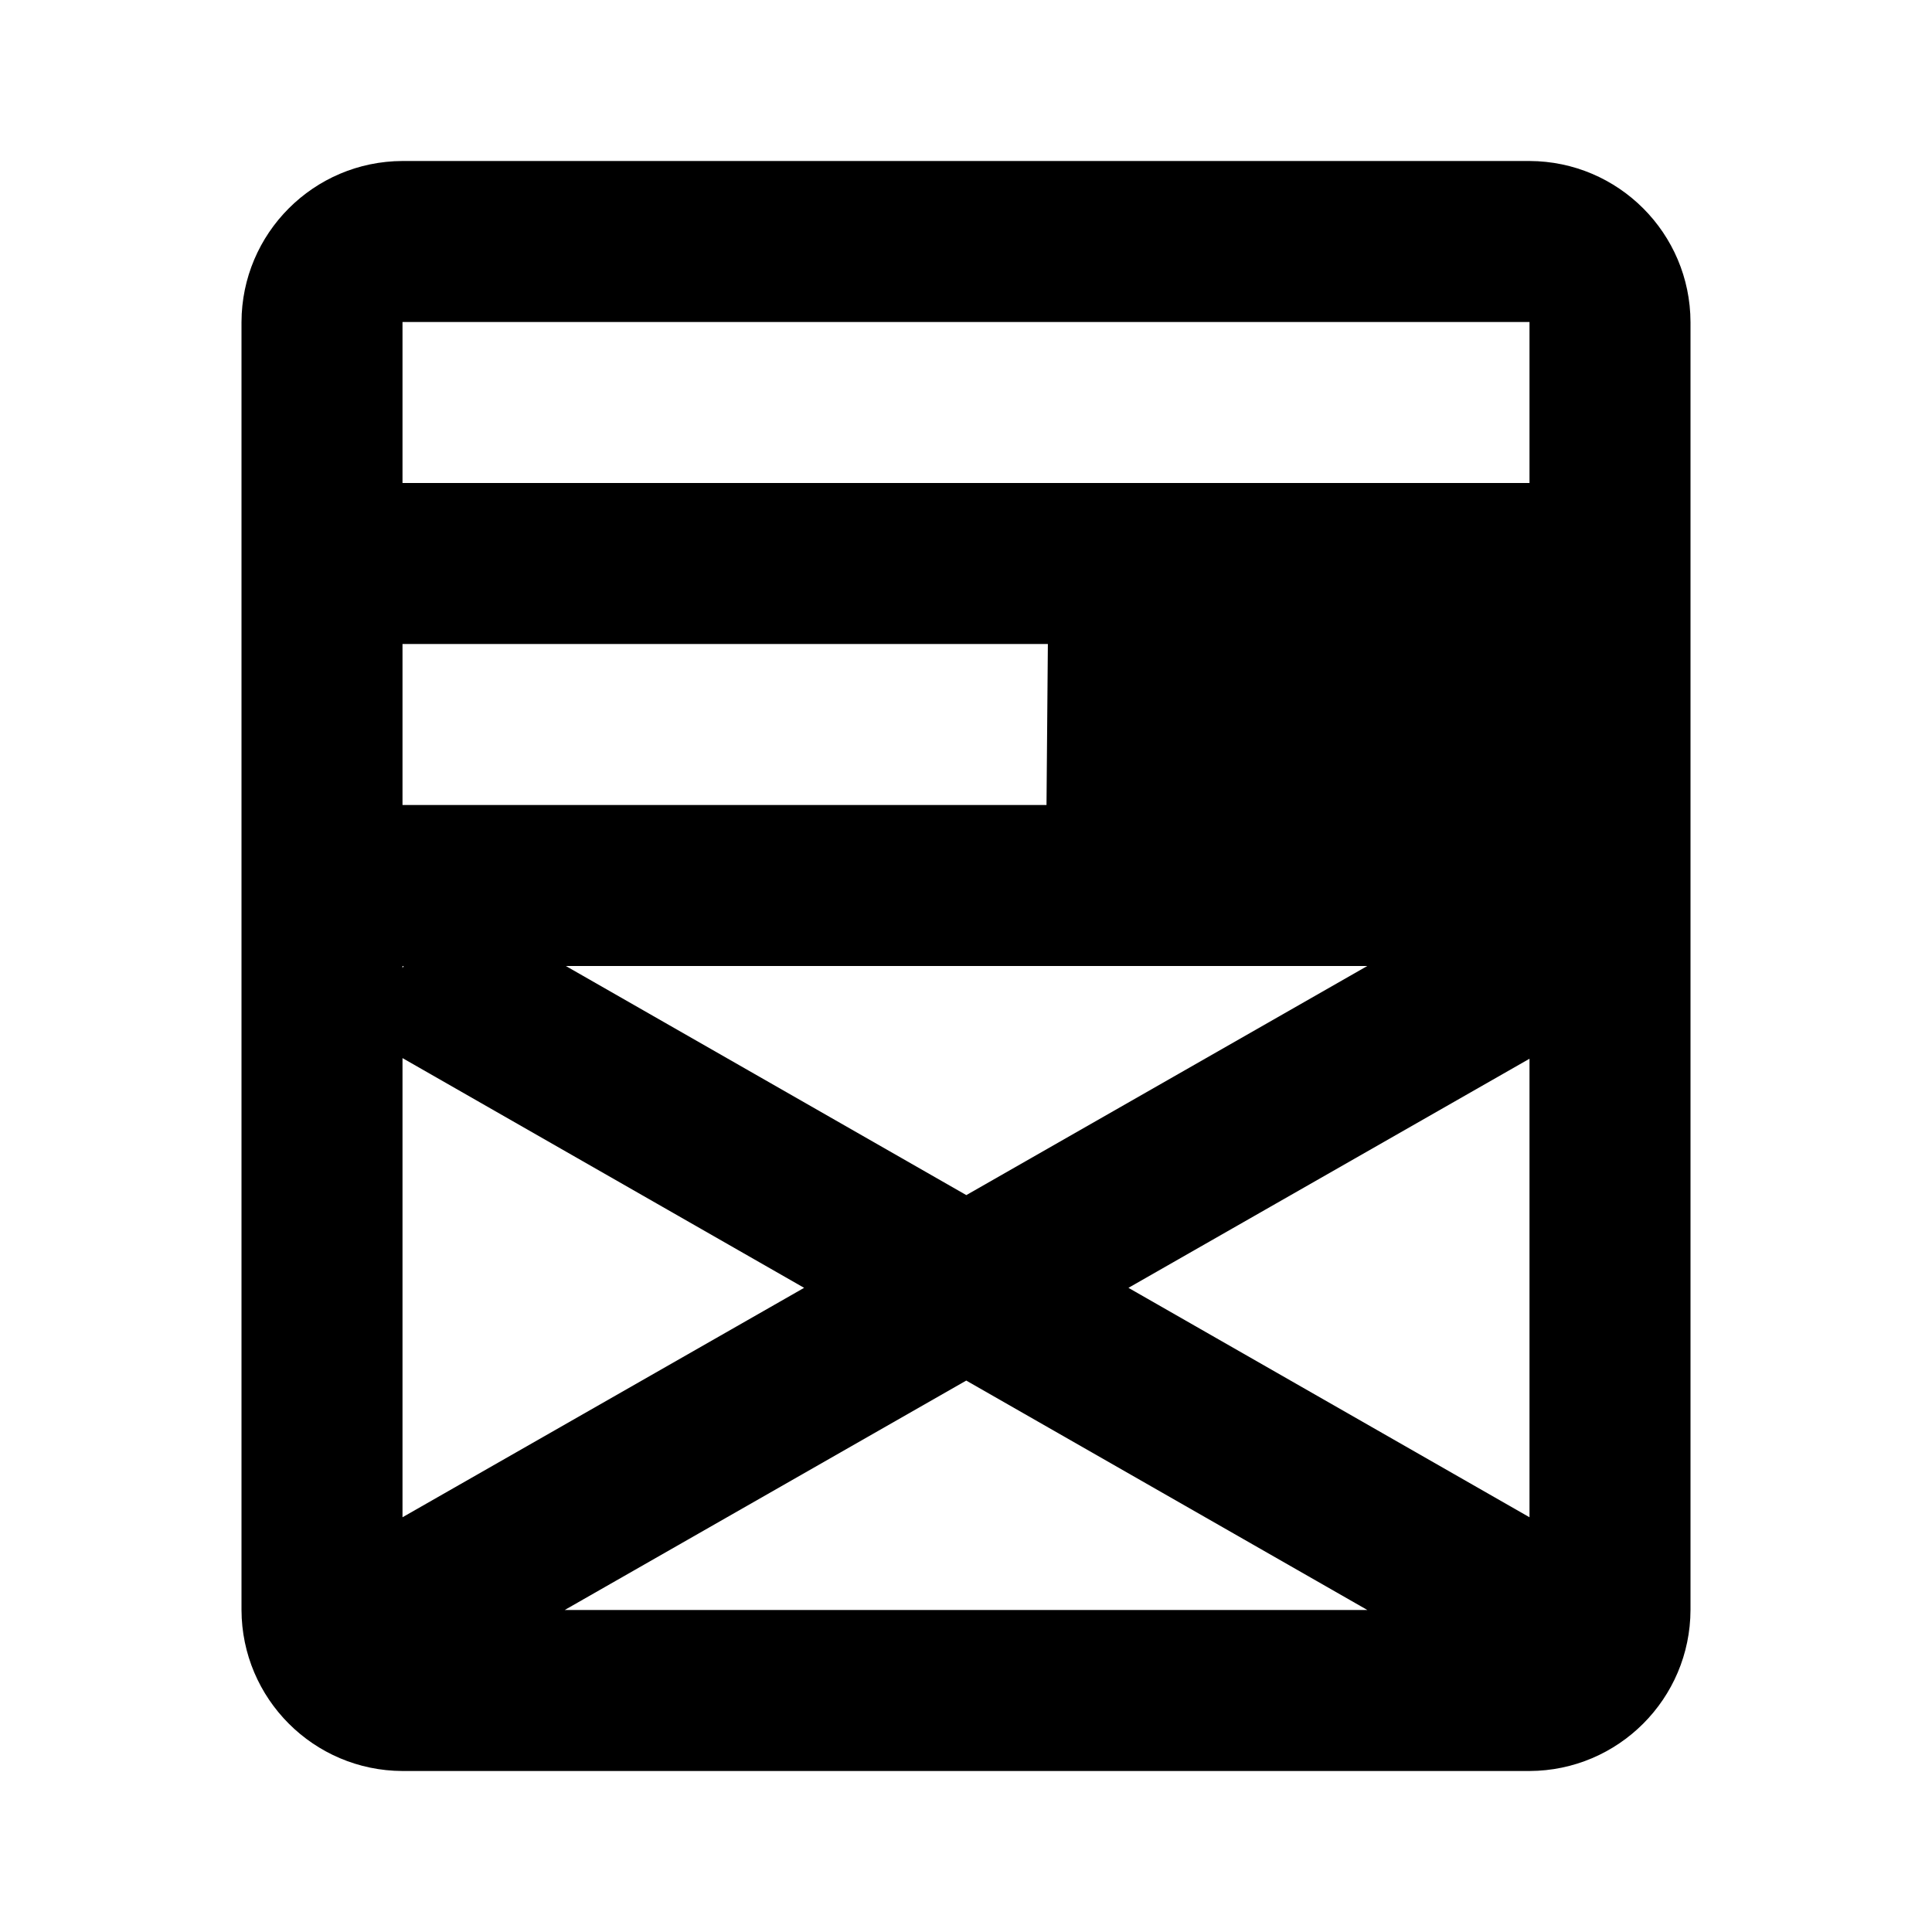
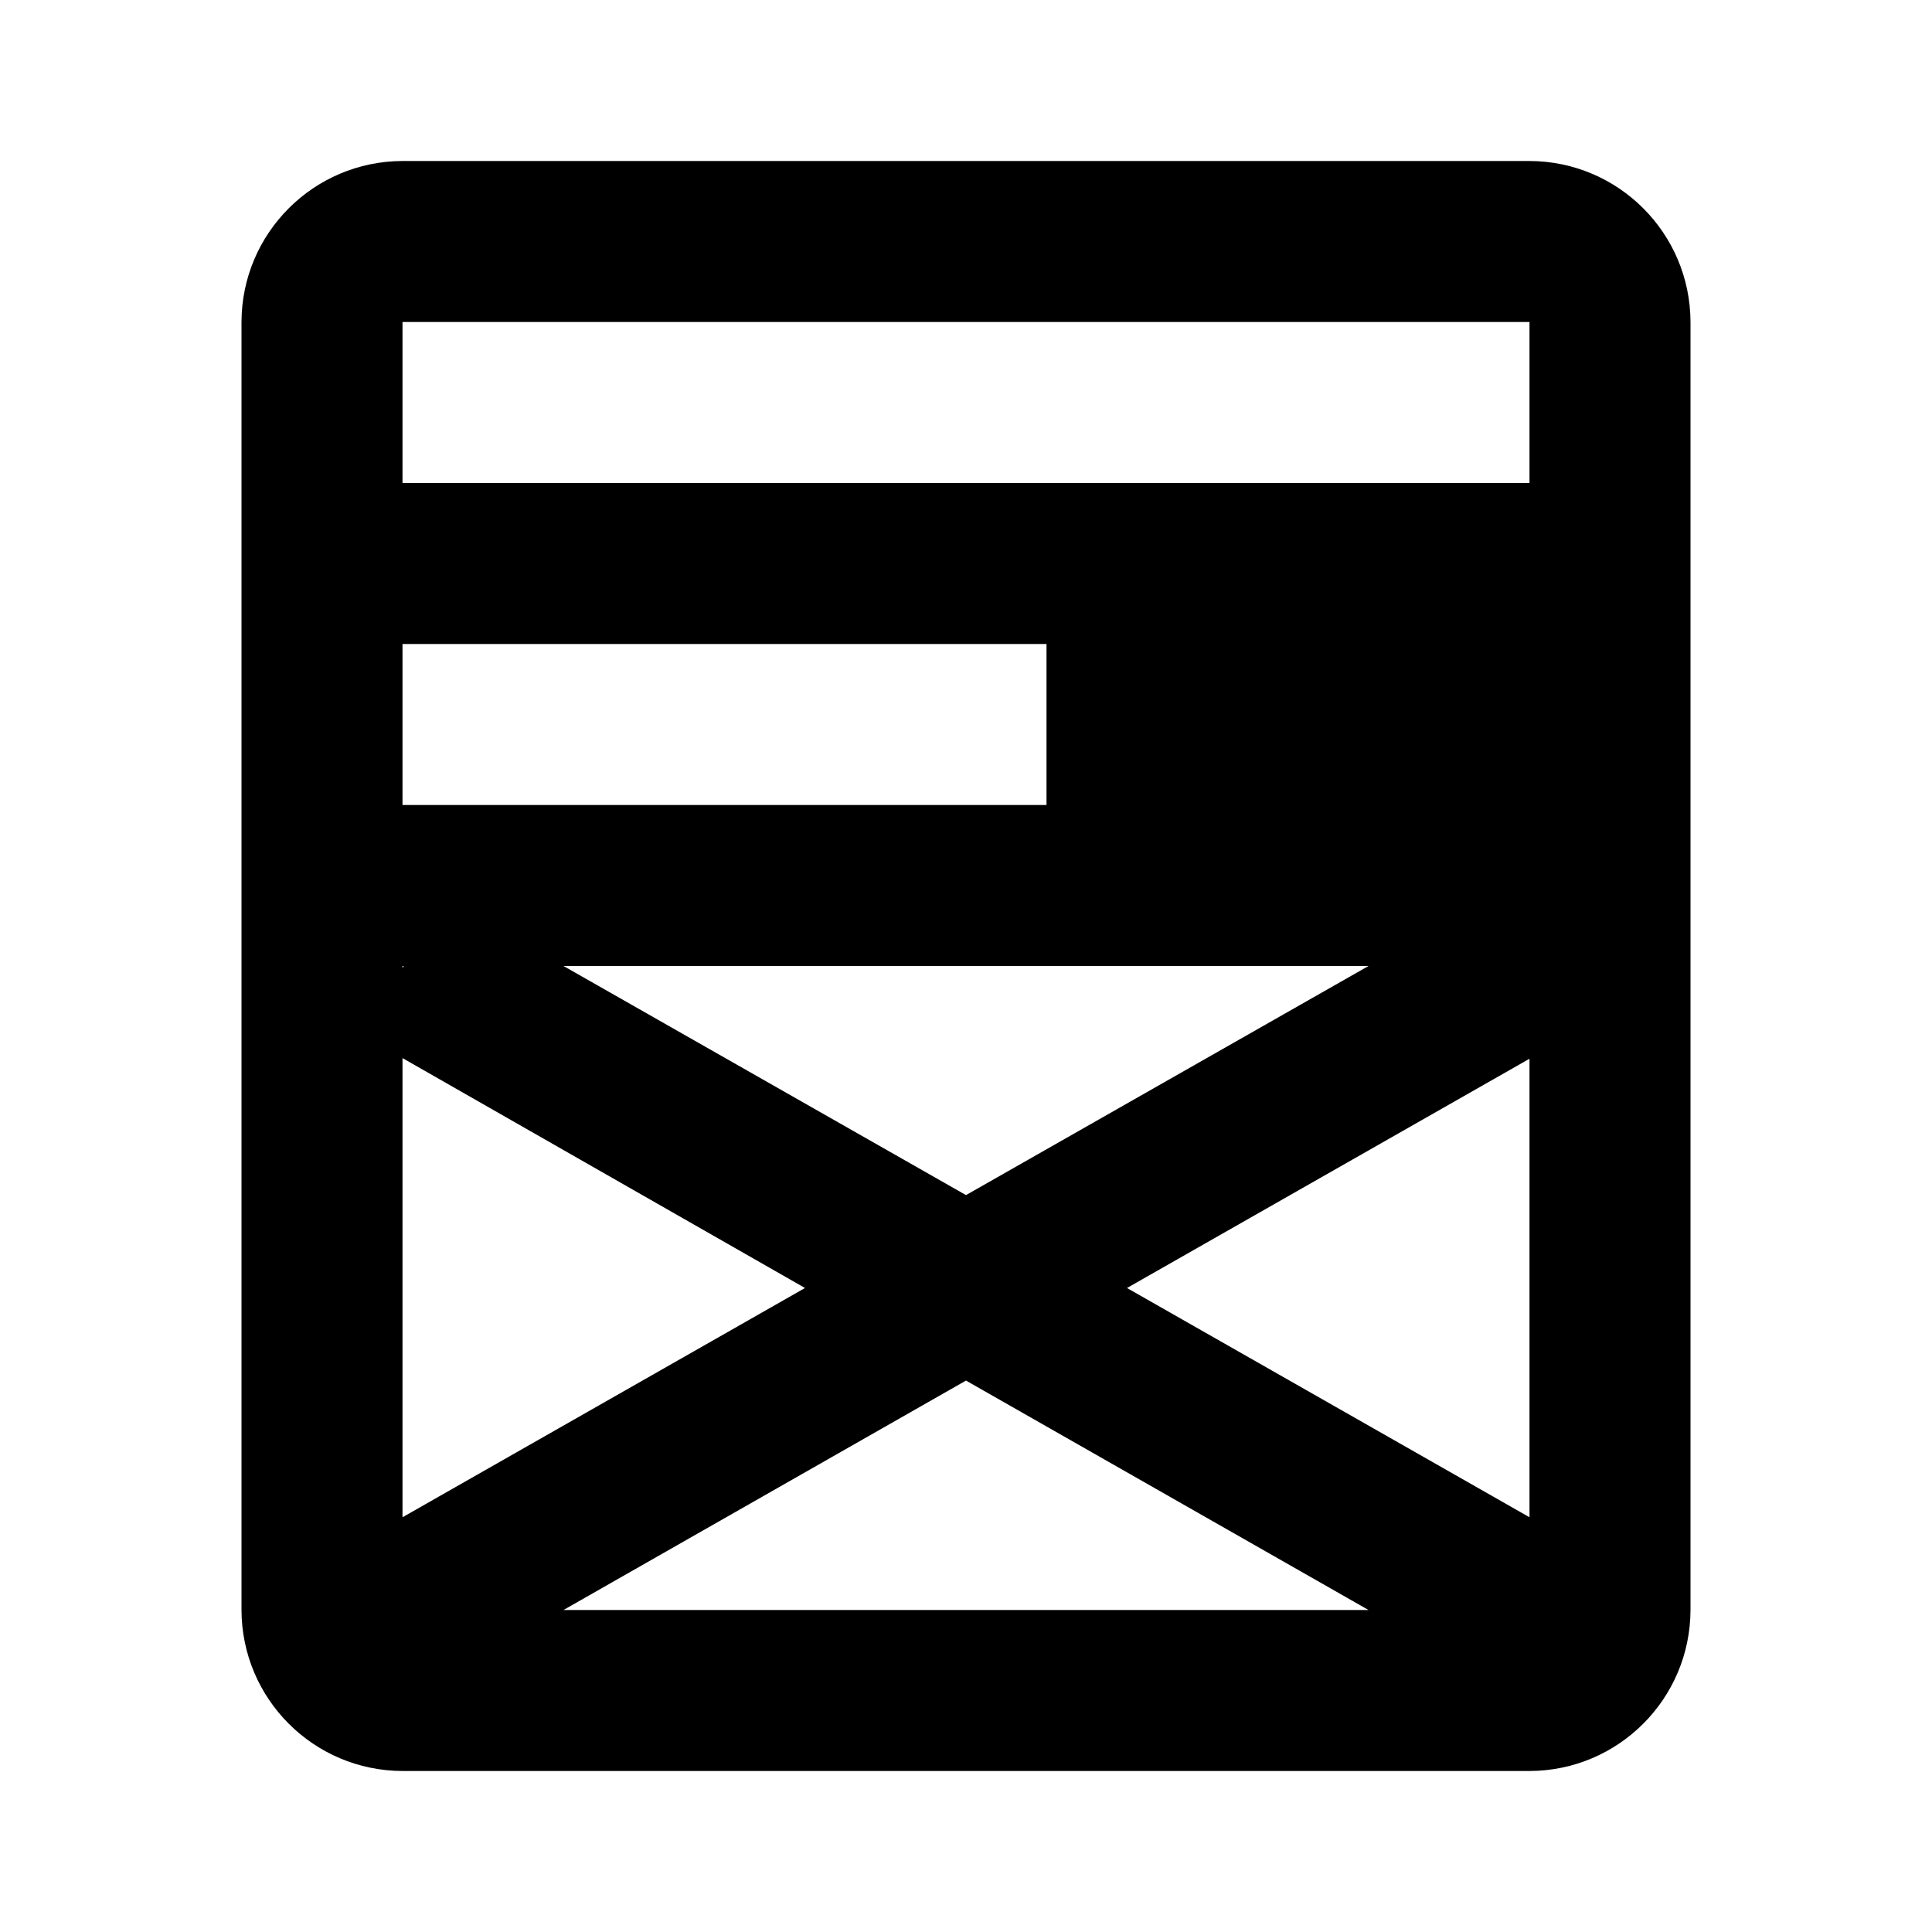
<svg xmlns="http://www.w3.org/2000/svg" id="Layer_1" data-name="Layer 1" viewBox="0 0 24 24">
-   <path d="M19,2H5A2.007,2.007,0,0,0,3,4.002V19.998A2.007,2.007,0,0,0,5,22H19a2.007,2.007,0,0,0,2-2.002V4.002A2.007,2.007,0,0,0,19,2Zm0,11.152V18.848l-4.982-2.85ZM12.004,14.846,7.029,12h9.956ZM5,4H19V6H5ZM5,8h8.017L13,10H5Zm.014,4h0L5,12.026V12ZM9.989,15.998,5,18.848V13.144Zm2.014,1.152L16.986,20H7.015Z" />
+   <path d="M19,2H5A2.005,2.005,0,0,0,3,4V20a2.005,2.005,0,0,0,2,2H19a2.005,2.005,0,0,0,2-2V4A2.005,2.005,0,0,0,19,2Zm0,11.152V18.848L14,16ZM12,14.846,7,12H17ZM5,4H19V6H5ZM5,8h8v2H5Zm.014,4h0L5,12.026V12ZM10,16,5,18.848V13.144Zm2,1.15L17,20H7Z" />
</svg>
